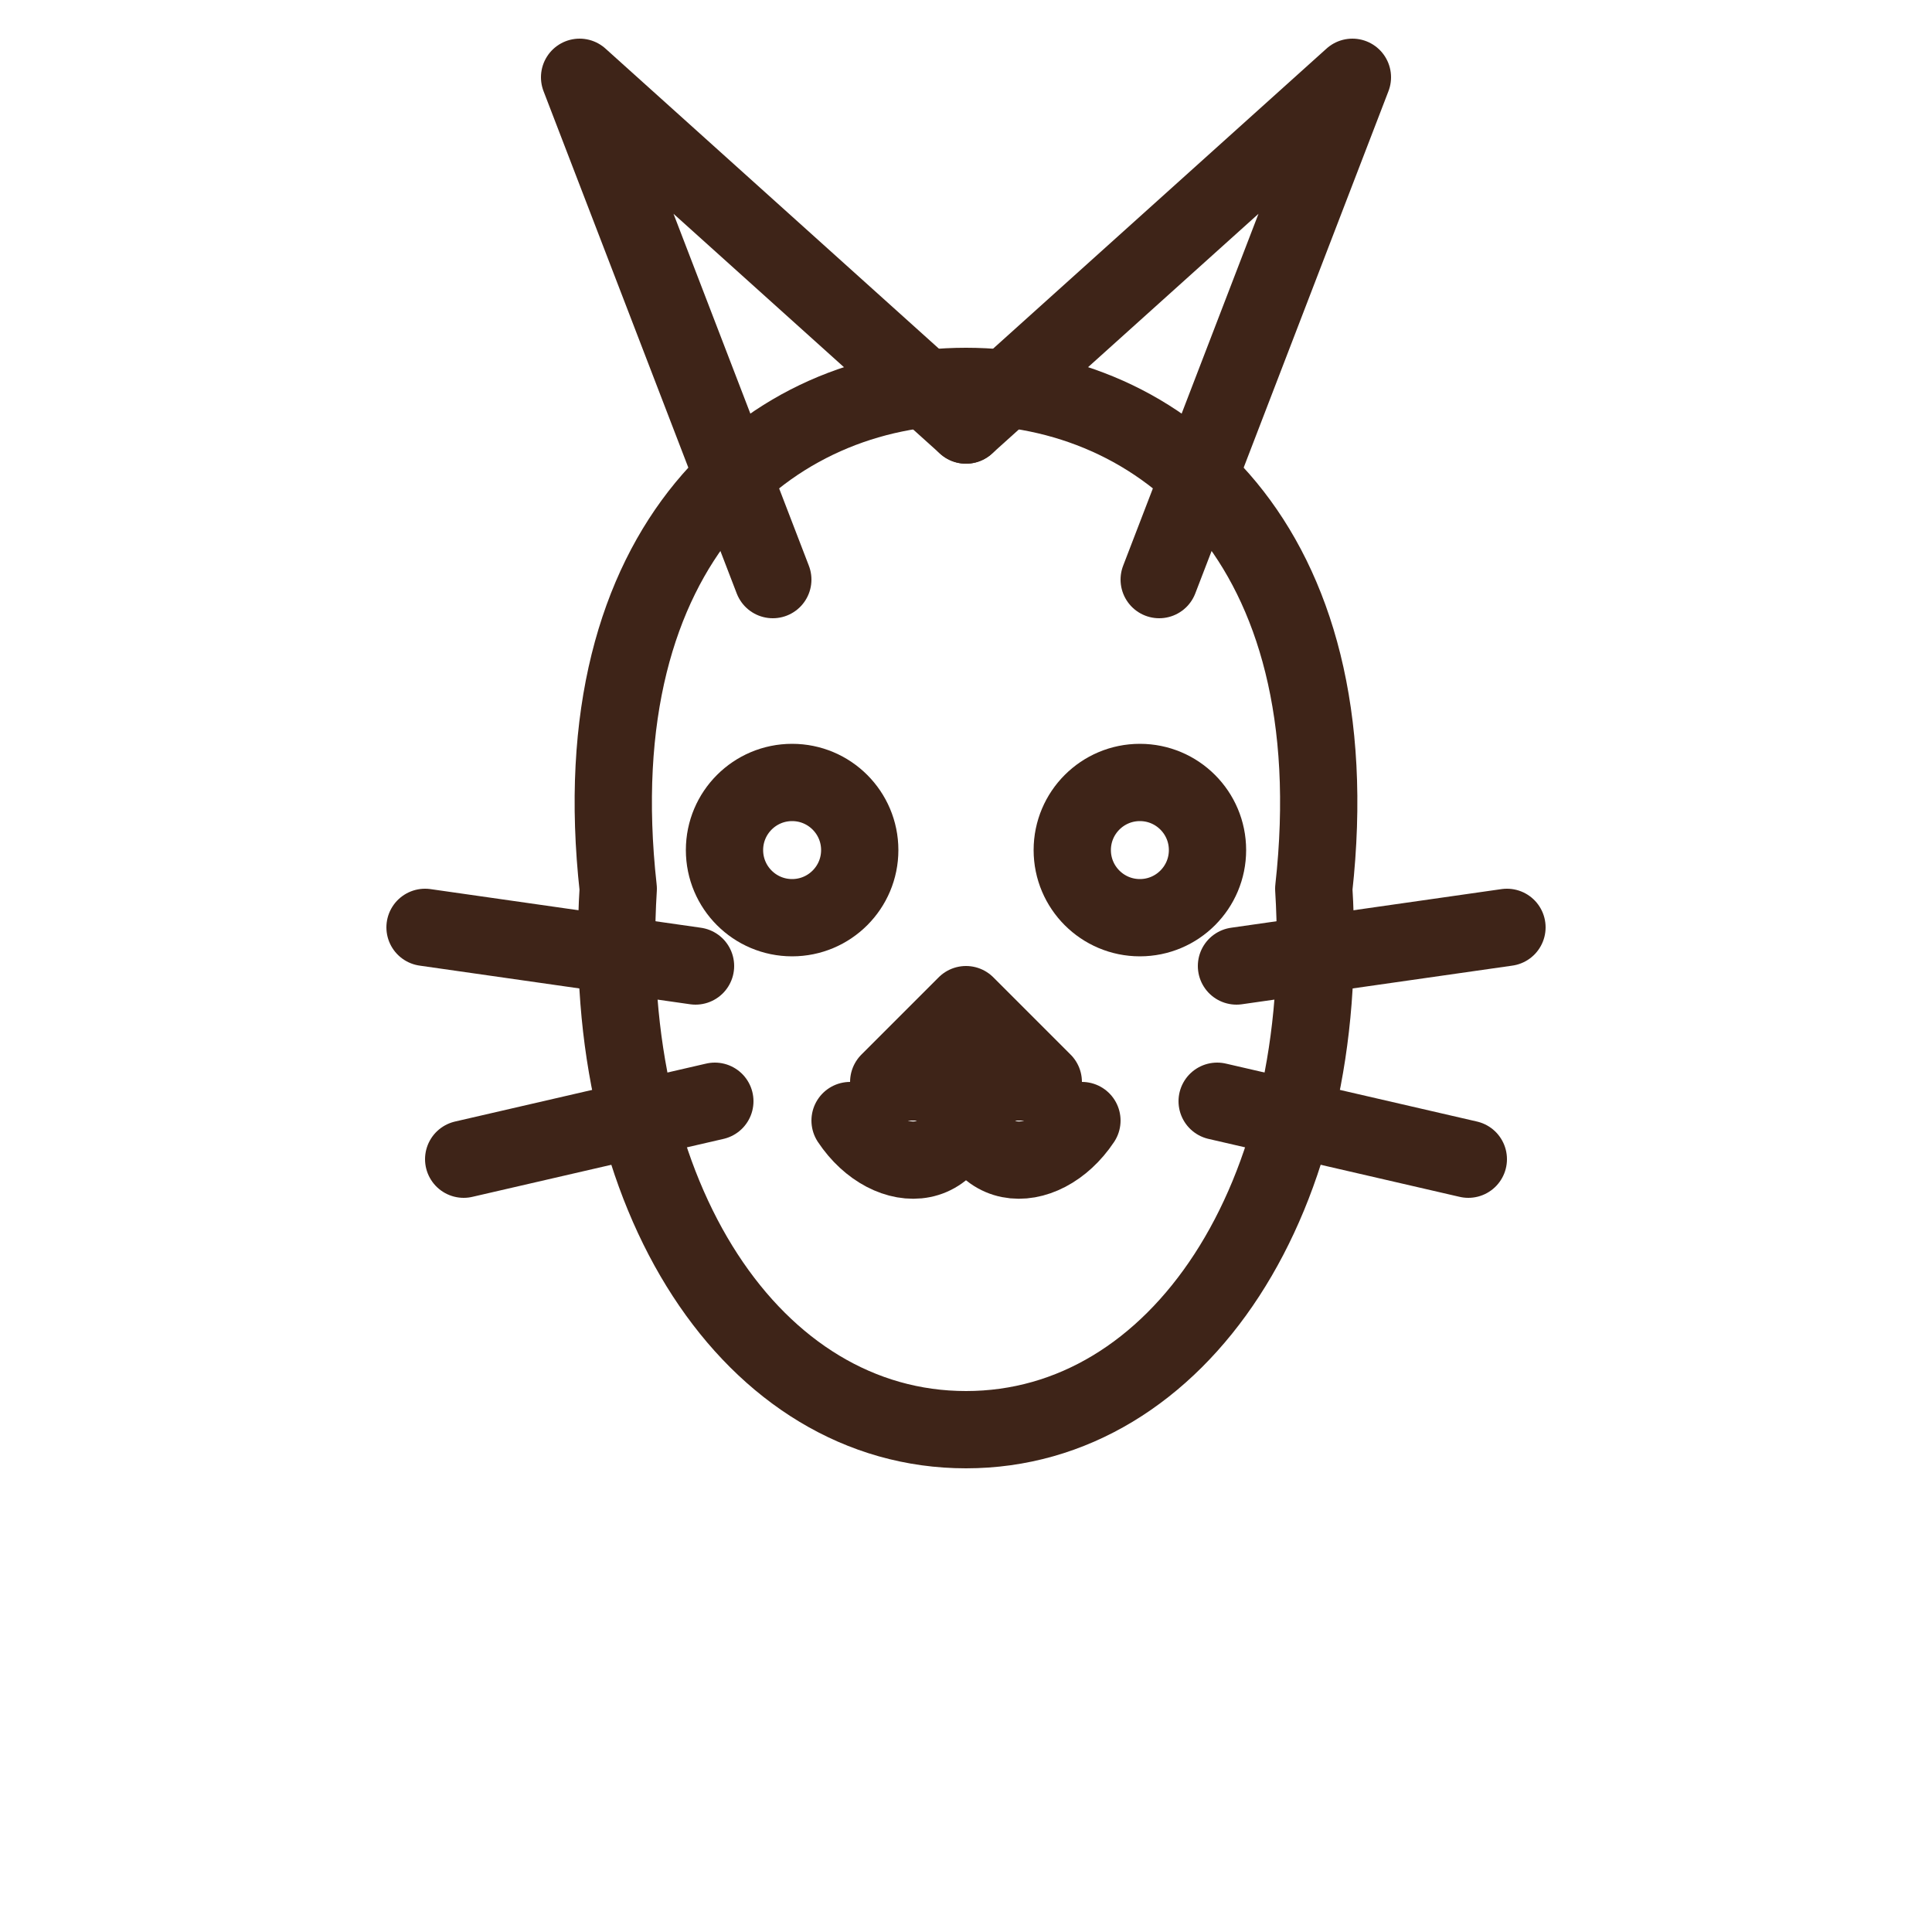
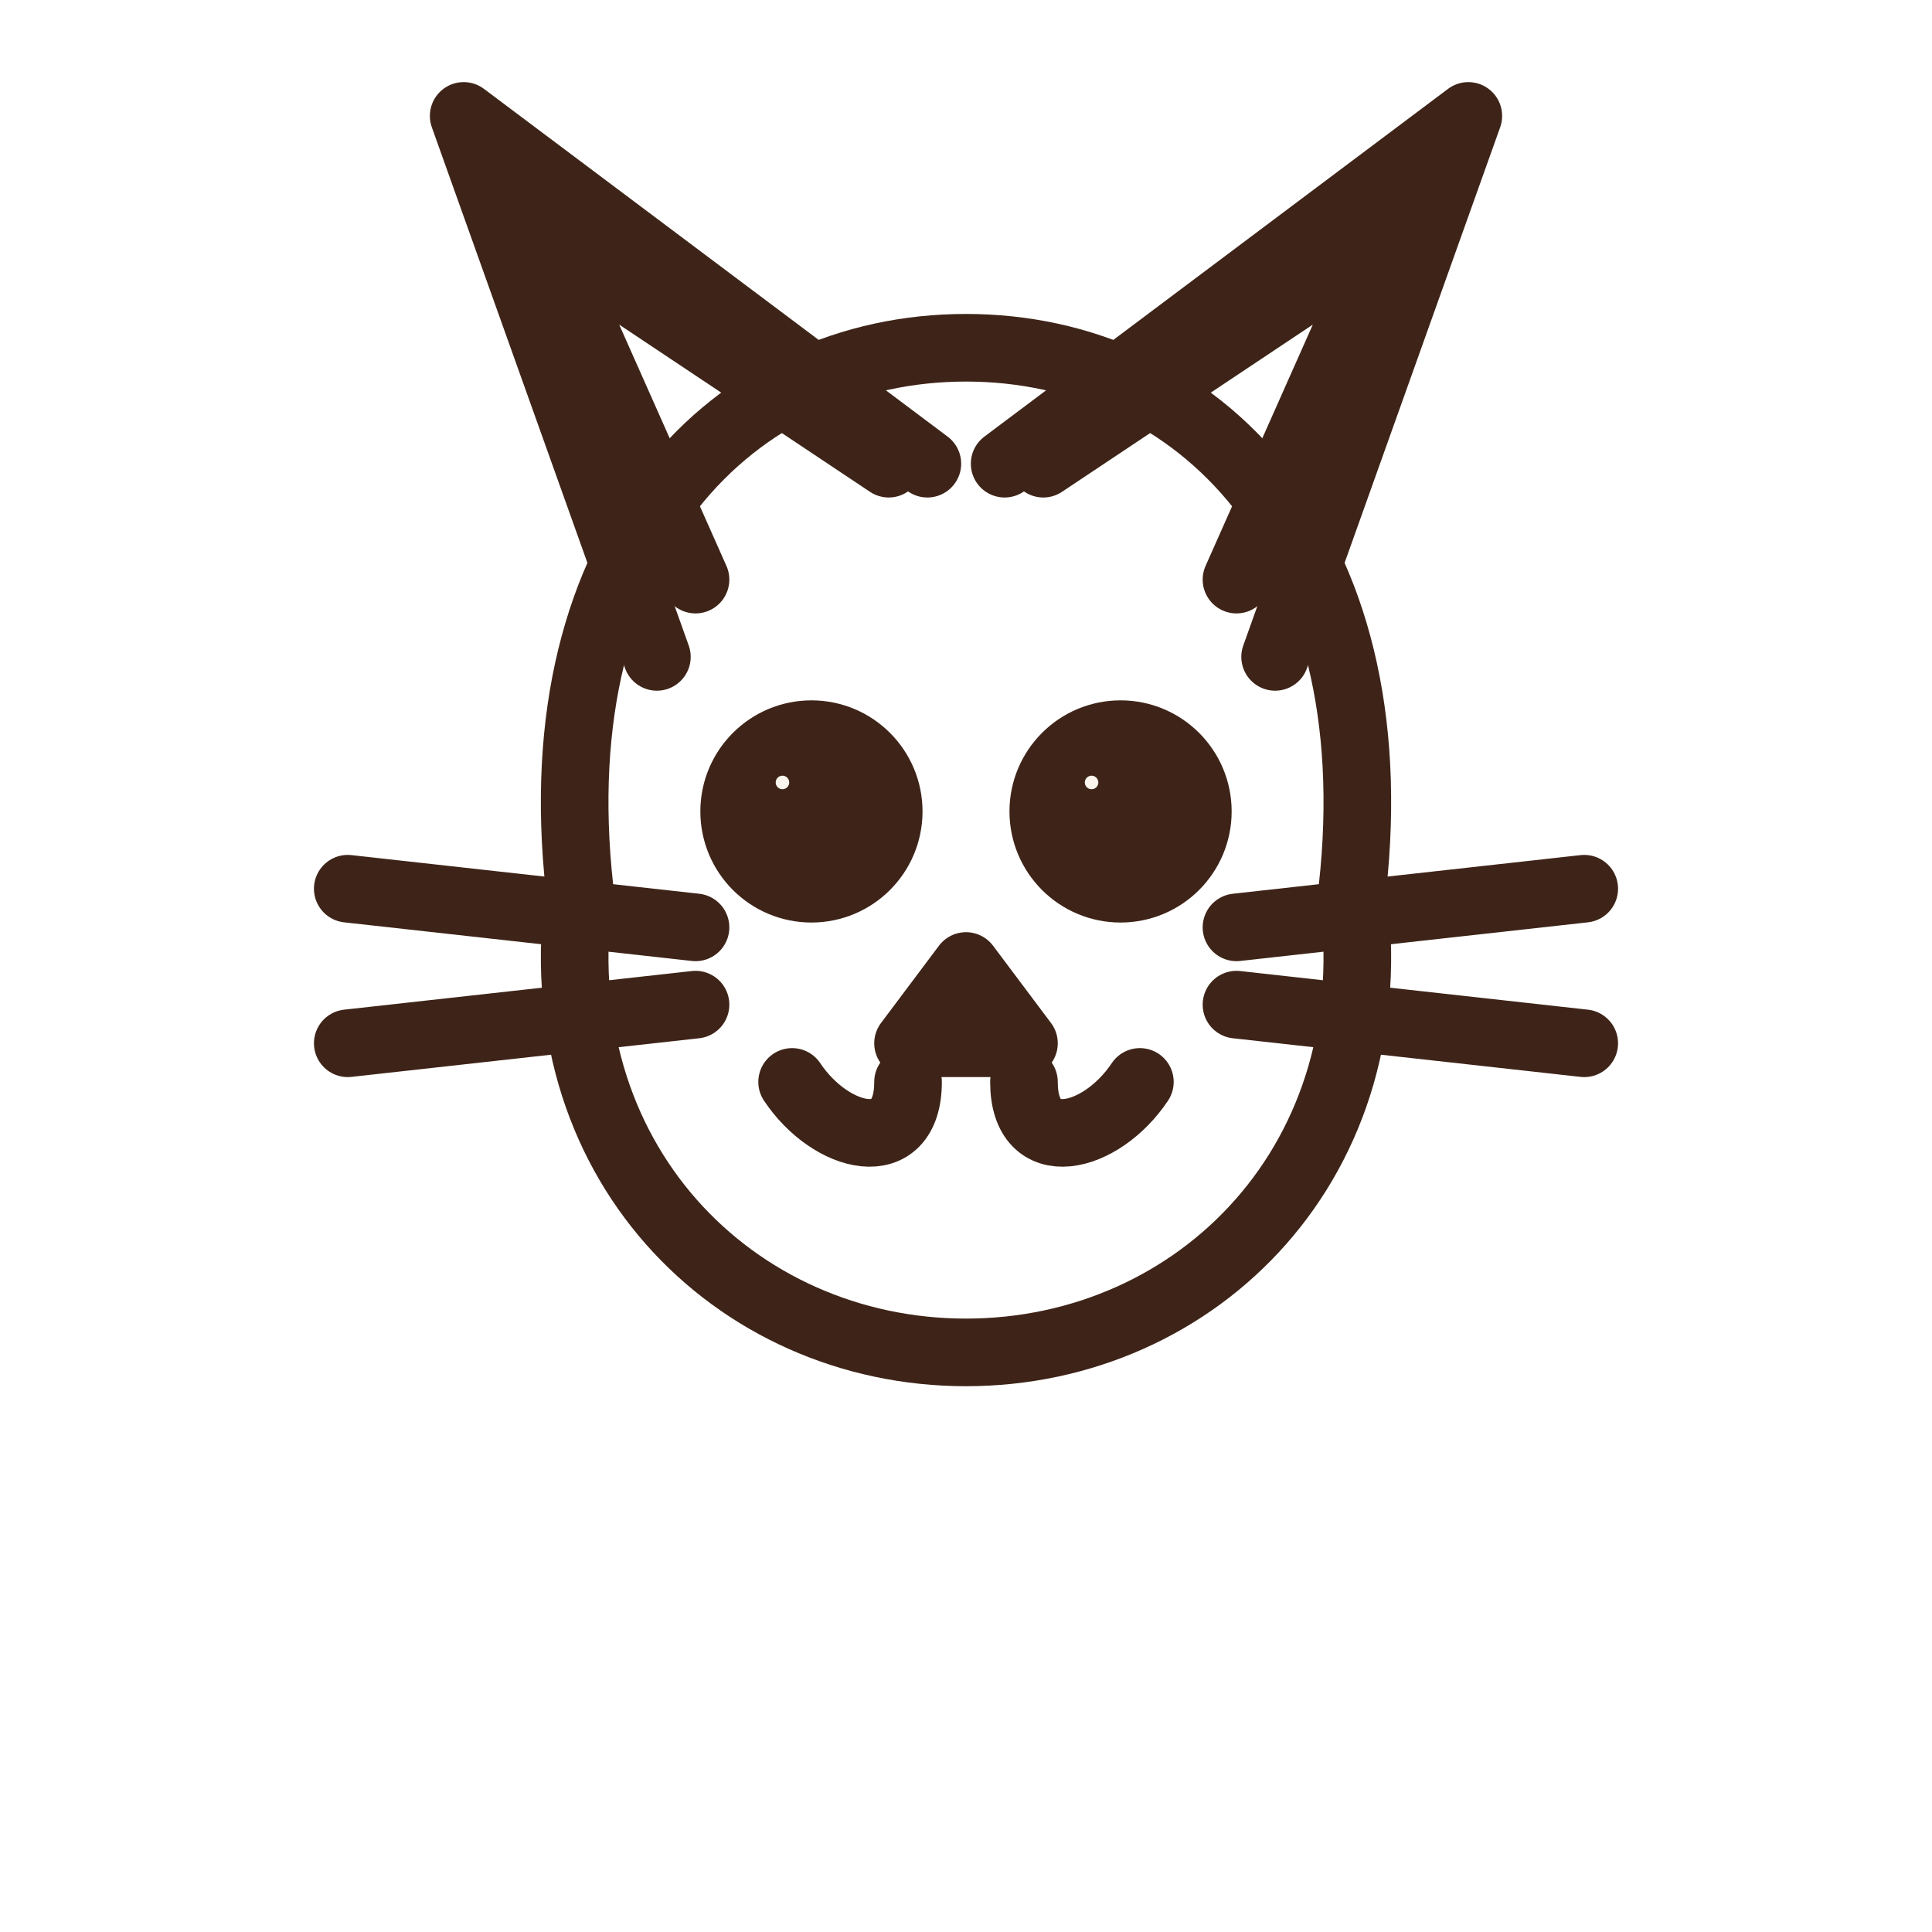
<svg xmlns="http://www.w3.org/2000/svg" viewBox="0 0 100 100" width="100" height="100">
-   <g fill="none" stroke="#3E2418" stroke-width="4" stroke-linecap="round" stroke-linejoin="round">
-     <path d="M40 30 L30 4 L50 22" />
-     <path d="M60 30 L70 4 L50 22" />
-     <path d="M32 46 C30 28 40 20 50 20 C60 20 70 28 68 46 C69 62 61 74 50 74 C39 74 31 62 32 46 Z" />
-     <circle cx="41" cy="44" r="3.5" />
-     <circle cx="59" cy="44" r="3.5" />
-     <path d="M50 52 L46 56 L54 56 Z" />
-     <path d="M50 56 C50 61 46 61 44 58" />
-     <path d="M50 56 C50 61 54 61 56 58" />
-     <path d="M36 50 L22 48" />
-     <path d="M37 57 L24 60" />
-     <path d="M64 50 L78 48" />
-     <path d="M63 57 L76 60" />
+   <g fill="none" stroke="#3E2418" stroke-width="3.5" stroke-linecap="round" stroke-linejoin="round">
+     <path d="M34 34 L24 6 L48 24" />
+     <path d="M66 34 L76 6 L52 24" />
+     <path d="M36 30 L28 12 L46 24" />
+     <path d="M64 30 L72 12 L54 24" />
+     <path d="M30 46 C28 28 38 18 50 18 C62 18 72 28 70 46 C72 60 62 70 50 70 C38 70 28 60 30 46 Z" />
+     <circle cx="42" cy="42" r="4" fill="#3E2418" />
+     <circle cx="58" cy="42" r="4" fill="#3E2418" />
+     <circle cx="40.5" cy="40.5" r="1.4" fill="#FBF6EE" />
+     <circle cx="56.5" cy="40.5" r="1.4" fill="#FBF6EE" />
+     <path d="M50 50 L47 54 L53 54 Z" />
+     <path d="M47 56 C47 60 43 59 41 56" />
+     <path d="M53 56 C53 60 57 59 59 56" />
+     <path d="M36 48 L18 46" />
+     <path d="M36 52 L18 54" />
+     <path d="M64 48 L82 46" />
+     <path d="M64 52 L82 54" />
  </g>
</svg>
